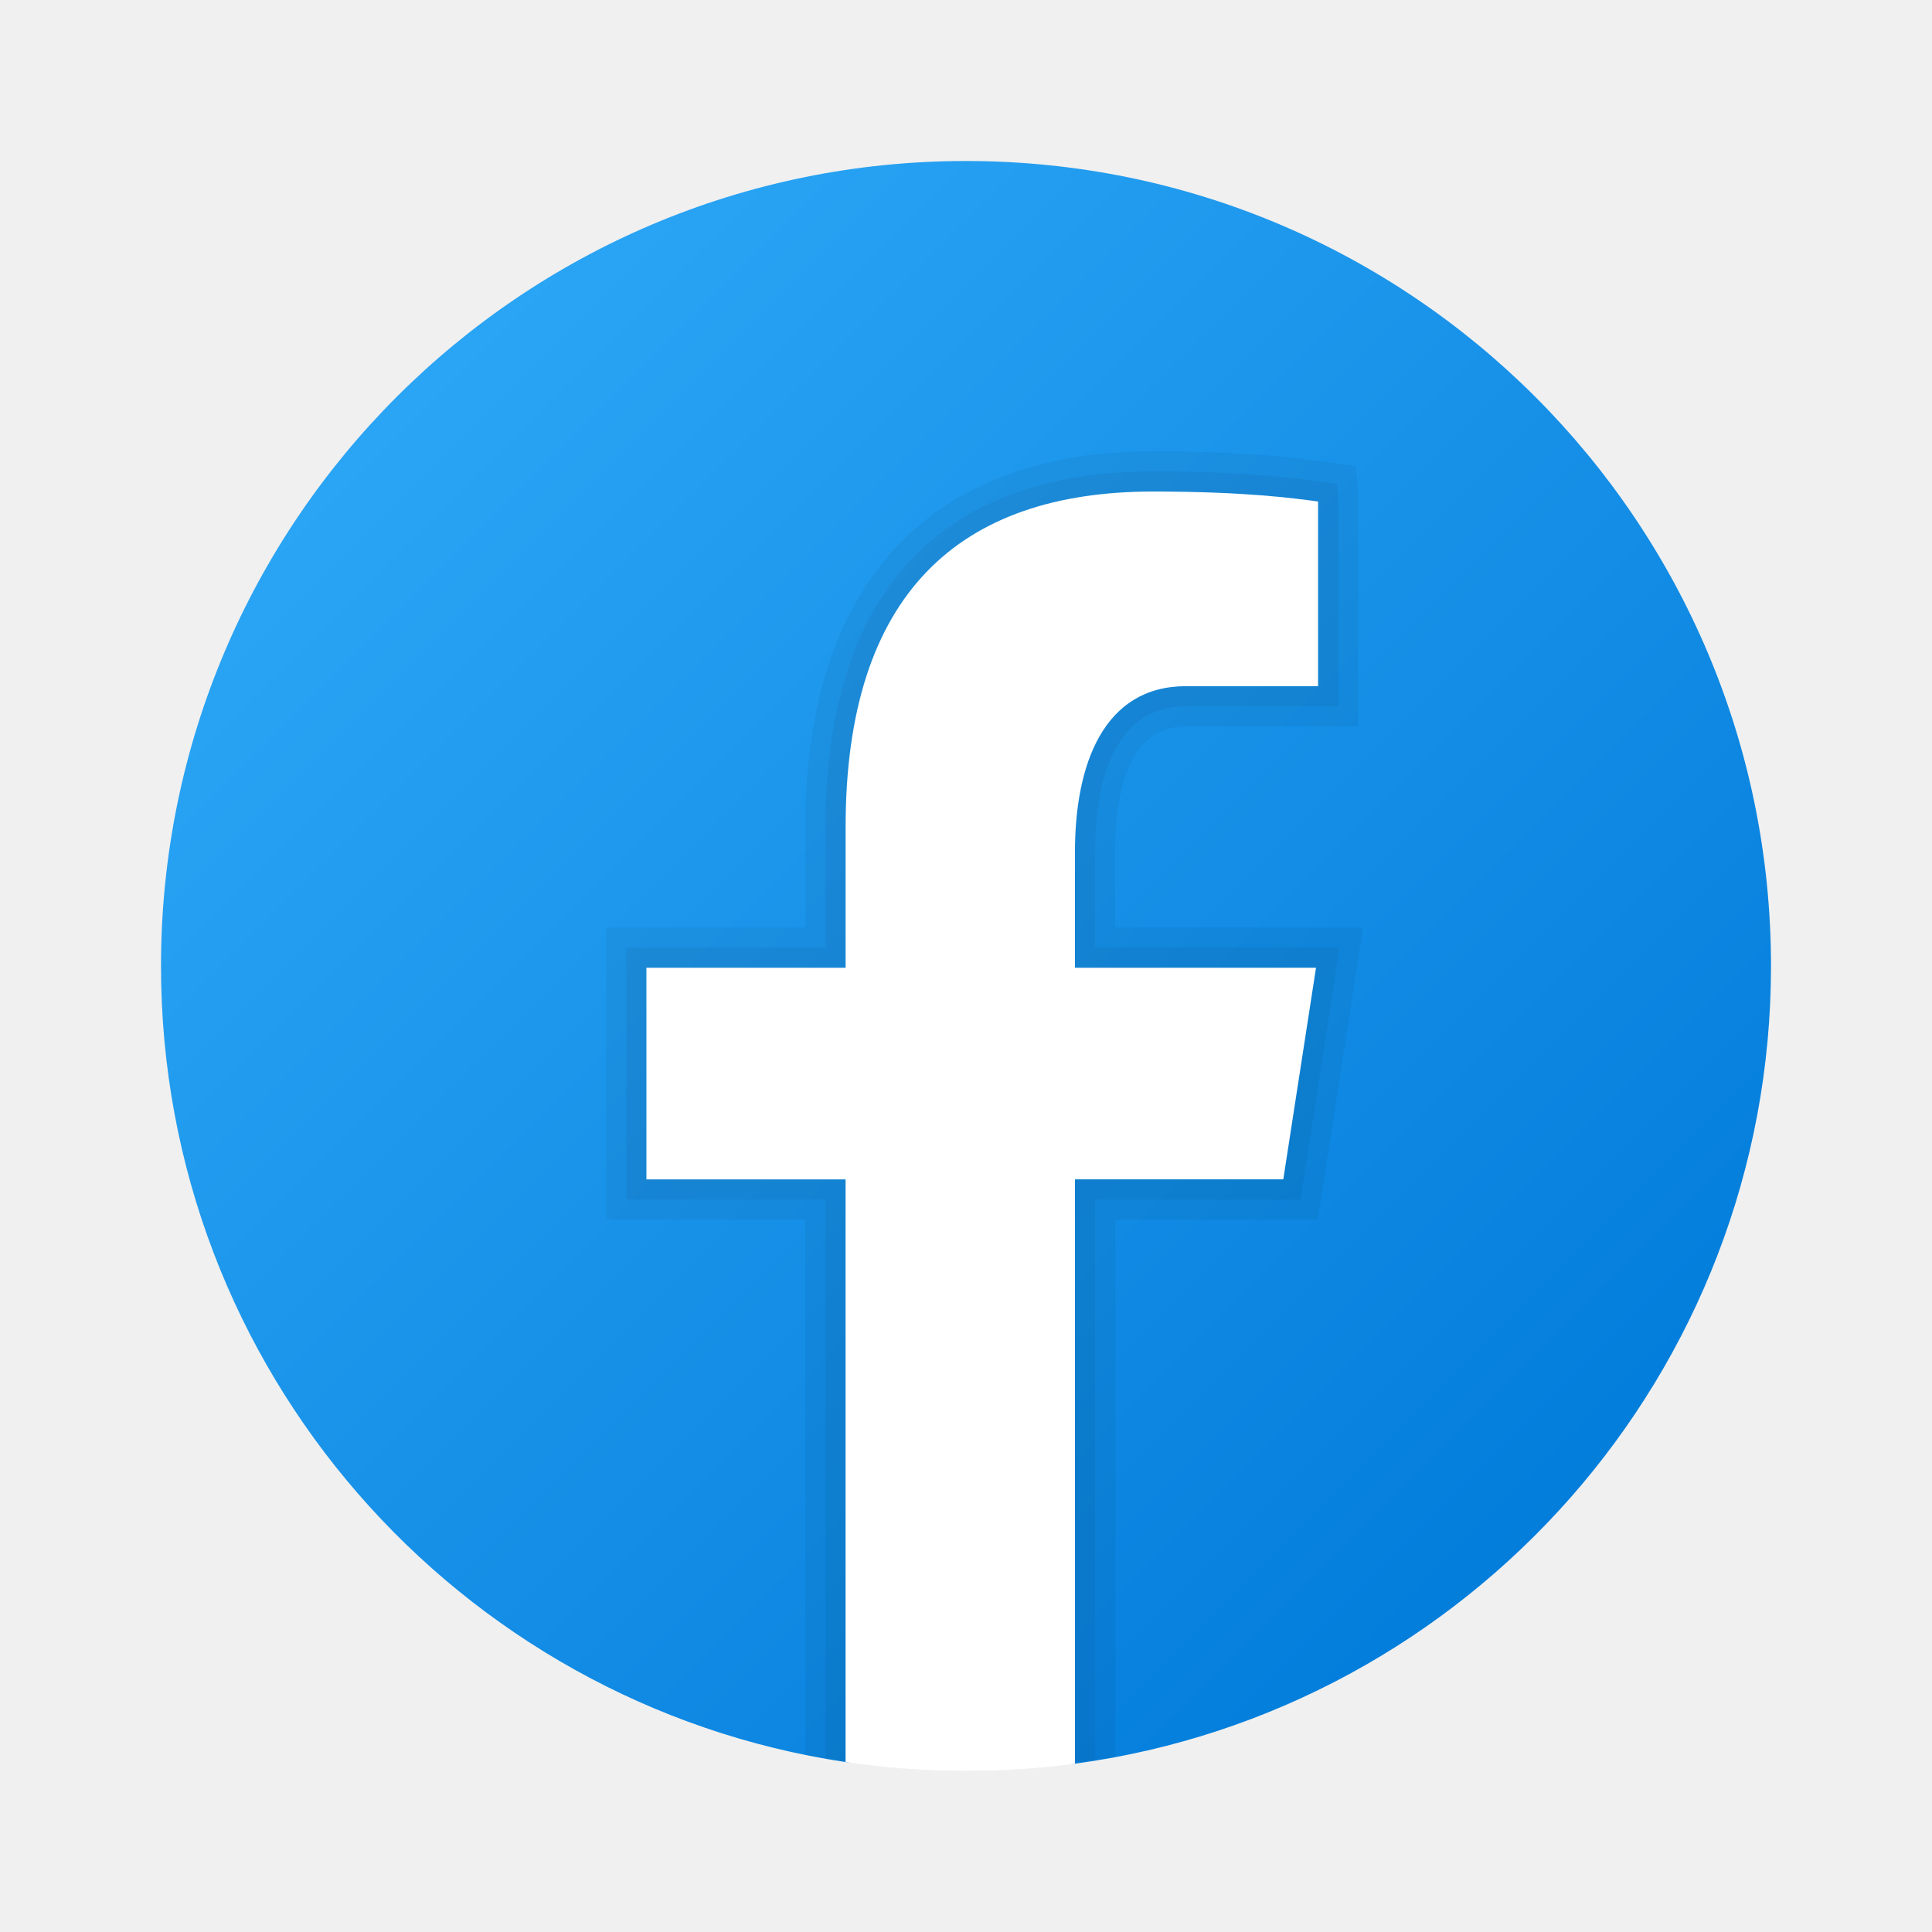
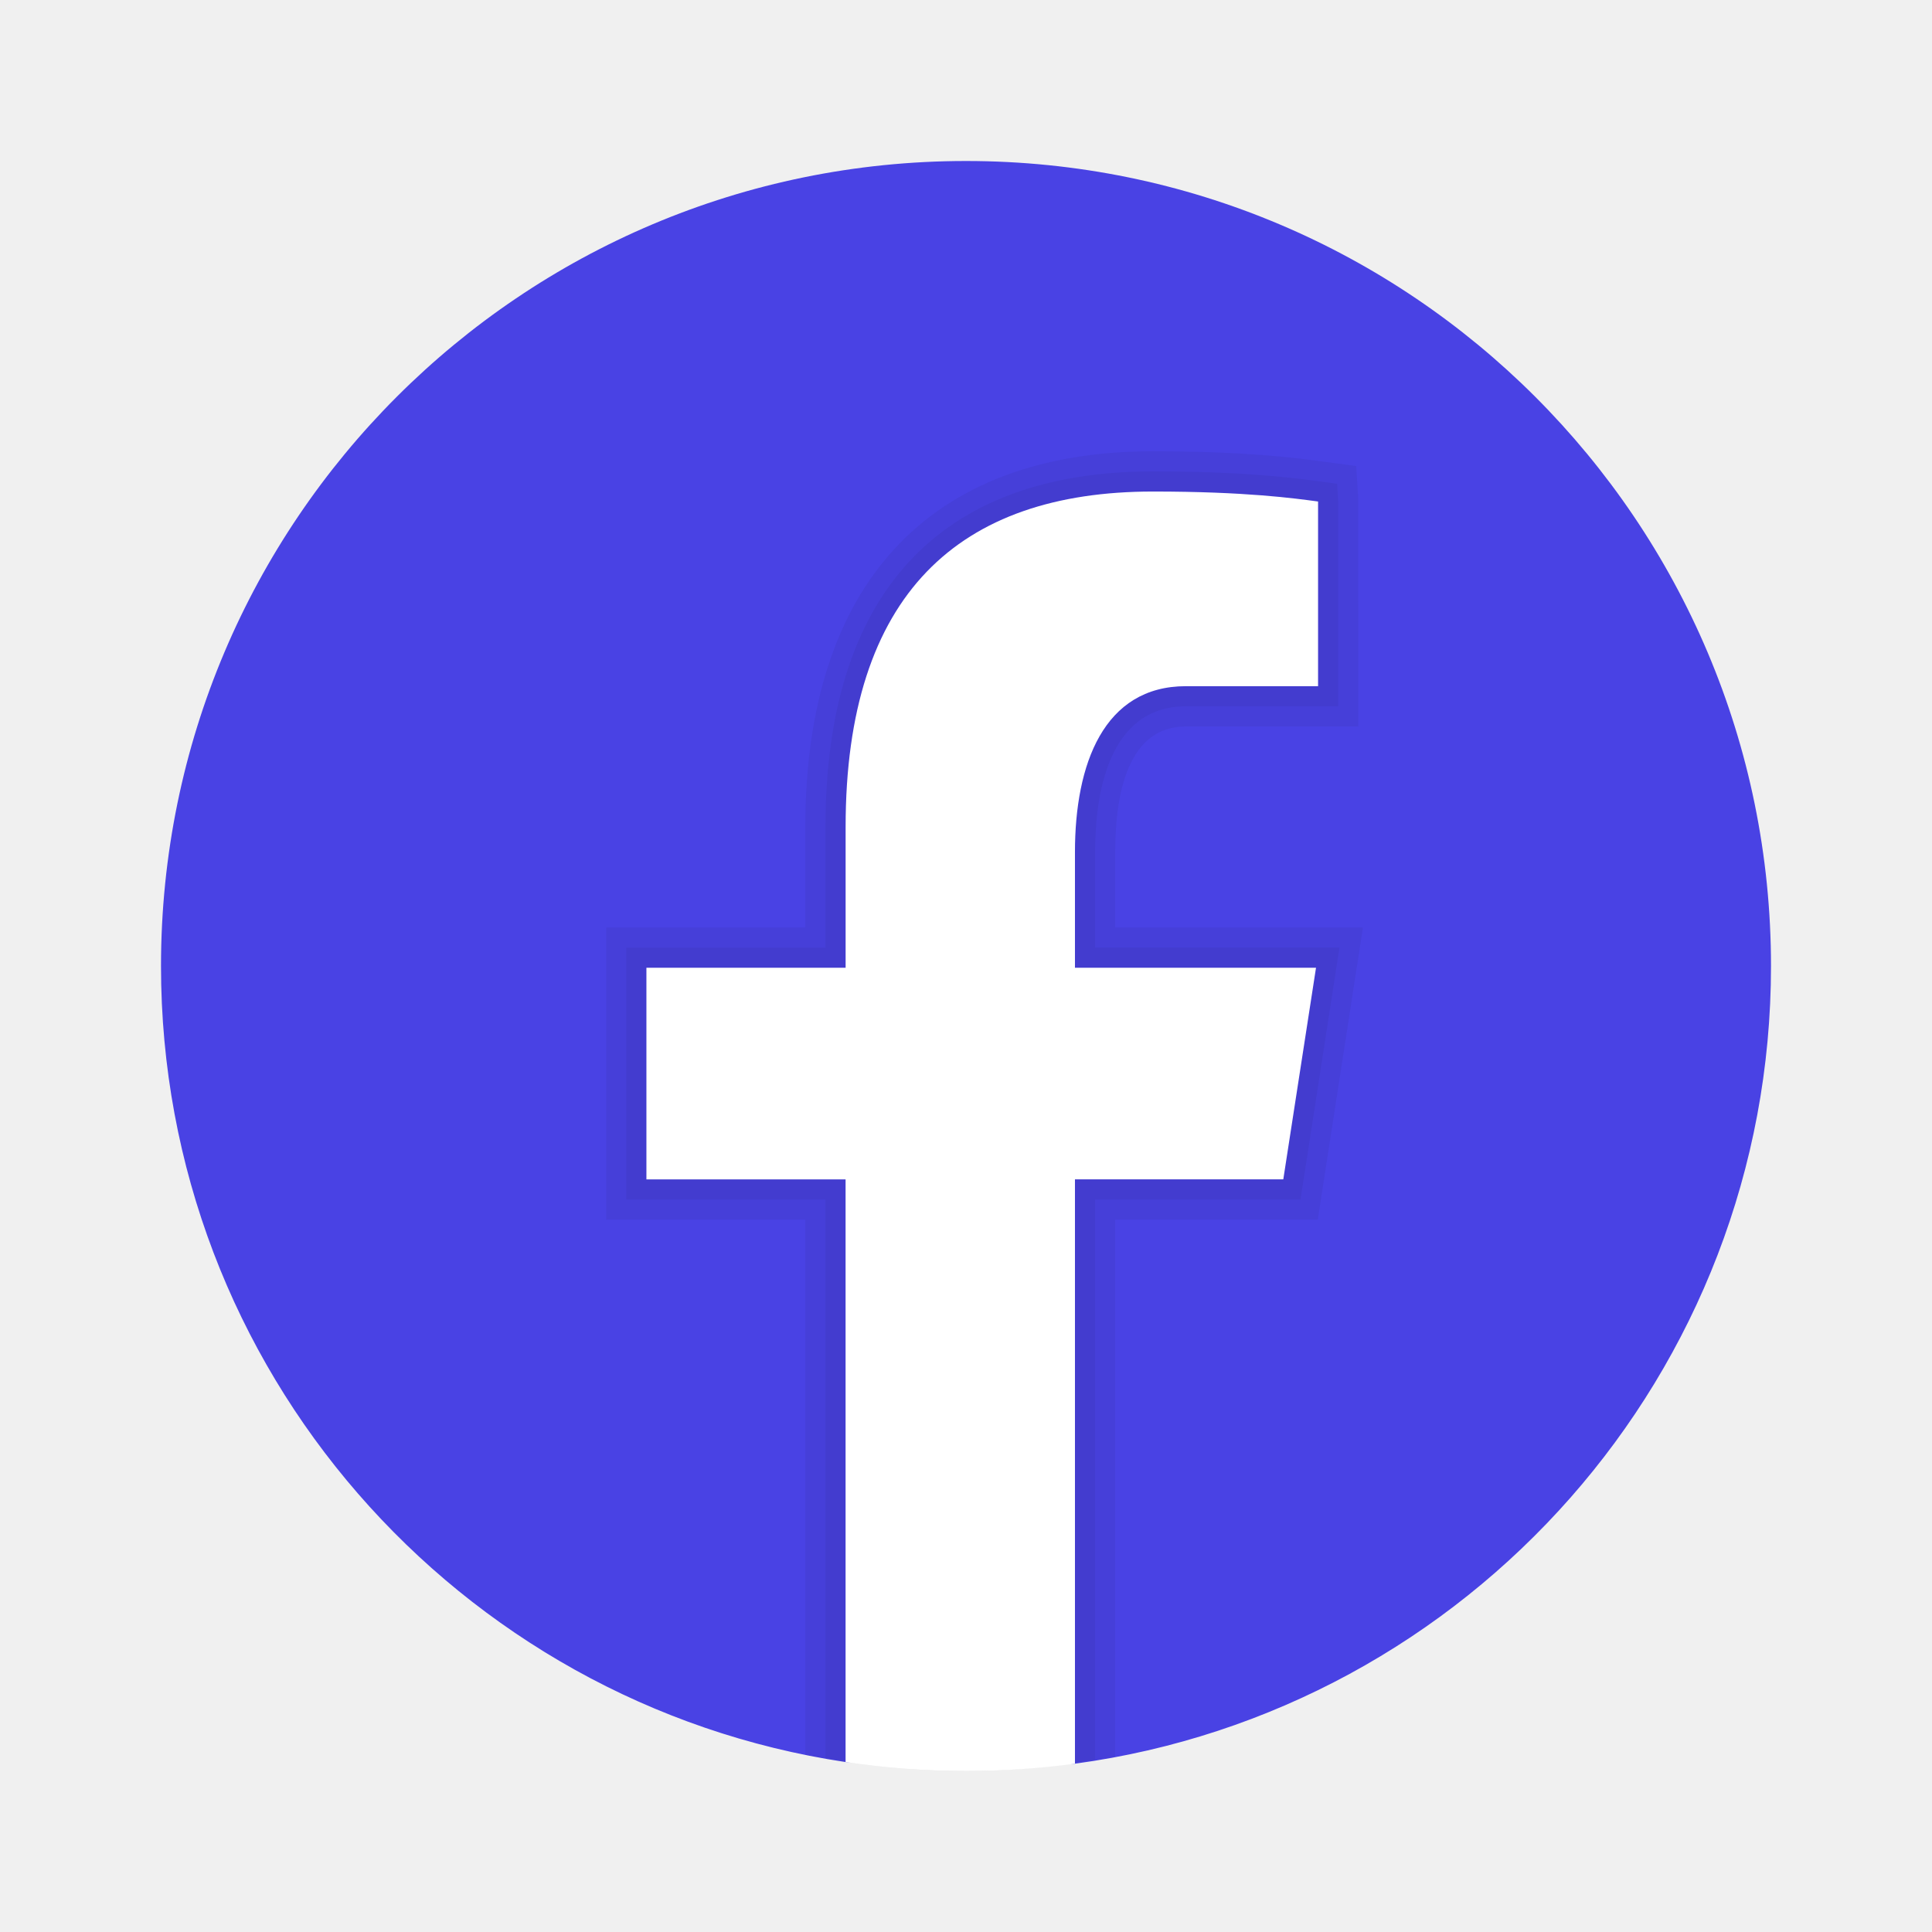
<svg xmlns="http://www.w3.org/2000/svg" viewBox="0 0 48 48" width="48px" height="48px">
  <linearGradient id="CXanuwD9EGkBgTn76_1mxa" x1="9.993" x2="40.615" y1="-299.993" y2="-330.615" gradientTransform="matrix(1 0 0 -1 0 -290)" gradientUnits="userSpaceOnUse">
-     <stop offset="0" stop-color="#2aa4f4" />
-     <stop offset="1" stop-color="#007ad9" />
+     <stop offset="0" stop-color="#4942E4" />
+     <stop offset="1" stop-color="#4942E4" />
  </linearGradient>
  <path fill="url(#CXanuwD9EGkBgTn76_1mxa)" d="M24,4C12.954,4,4,12.954,4,24c0,10.028,7.379,18.331,17.004,19.777 C21.981,43.924,22.982,41,24,41c0.919,0,1.824,2.938,2.711,2.818C36.475,42.495,44,34.127,44,24C44,12.954,35.046,4,24,4z" />
  <path d="M27.707,21.169c0-1.424,0.305-3.121,1.757-3.121h4.283l-0.001-5.617l-0.05-0.852l-0.846-0.114 c-0.608-0.082-1.873-0.253-4.206-0.253c-5.569,0-8.636,3.315-8.636,9.334v2.498H15.06v7.258h4.948V43.6 C21.298,43.861,22.633,44,24,44c1.268,0,2.504-0.131,3.707-0.357V30.301h5.033l1.122-7.258h-6.155V21.169z" opacity=".05" />
  <path d="M27.207,21.169c0-1.353,0.293-3.621,2.257-3.621h3.783V12.46l-0.026-0.44l-0.433-0.059 c-0.597-0.081-1.838-0.249-4.143-0.249c-5.323,0-8.136,3.055-8.136,8.834v2.998H15.56v6.258h4.948v13.874 C21.644,43.876,22.806,44,24,44c1.094,0,2.16-0.112,3.207-0.281V29.801h5.104l0.967-6.258h-6.072V21.169z" opacity=".05" />
  <path fill="#fff" d="M26.707,29.301h5.176l0.813-5.258h-5.989v-2.874c0-2.184,0.714-4.121,2.757-4.121h3.283V12.46 c-0.577-0.078-1.797-0.248-4.102-0.248c-4.814,0-7.636,2.542-7.636,8.334v3.498H16.06v5.258h4.948v14.475 C21.988,43.923,22.981,44,24,44c0.921,0,1.82-0.062,2.707-0.182V29.301z" />
</svg>
